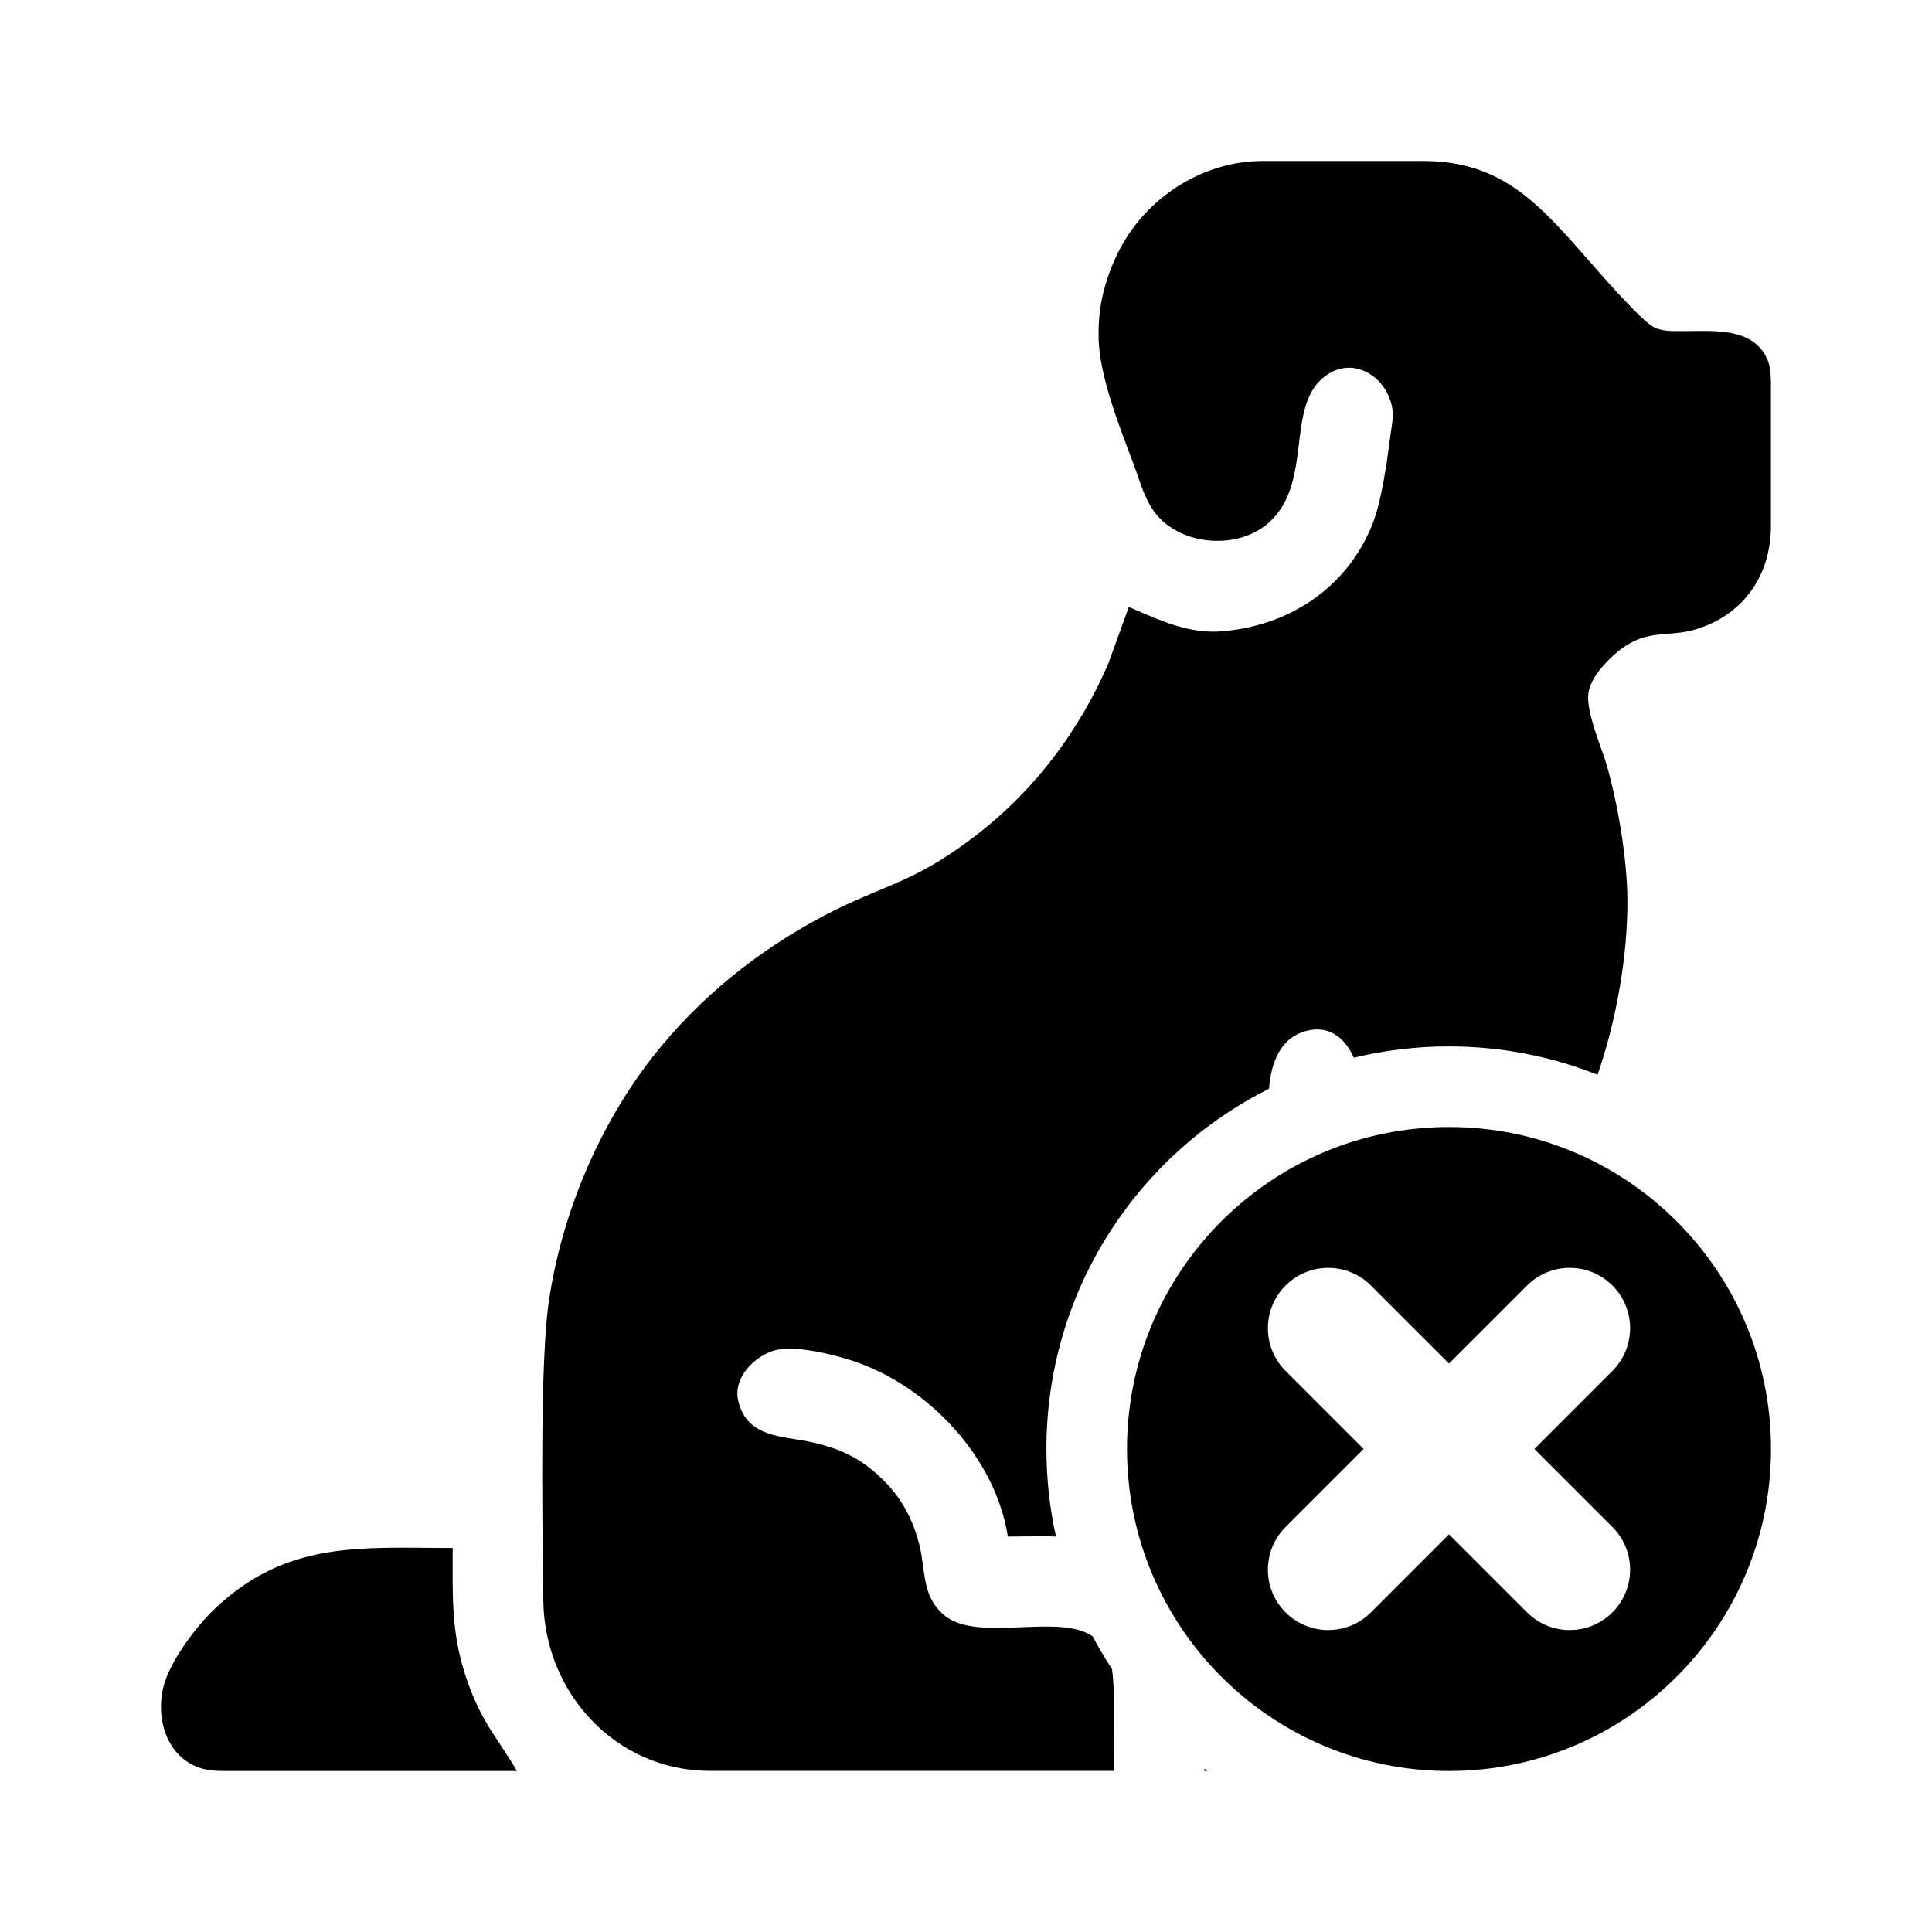
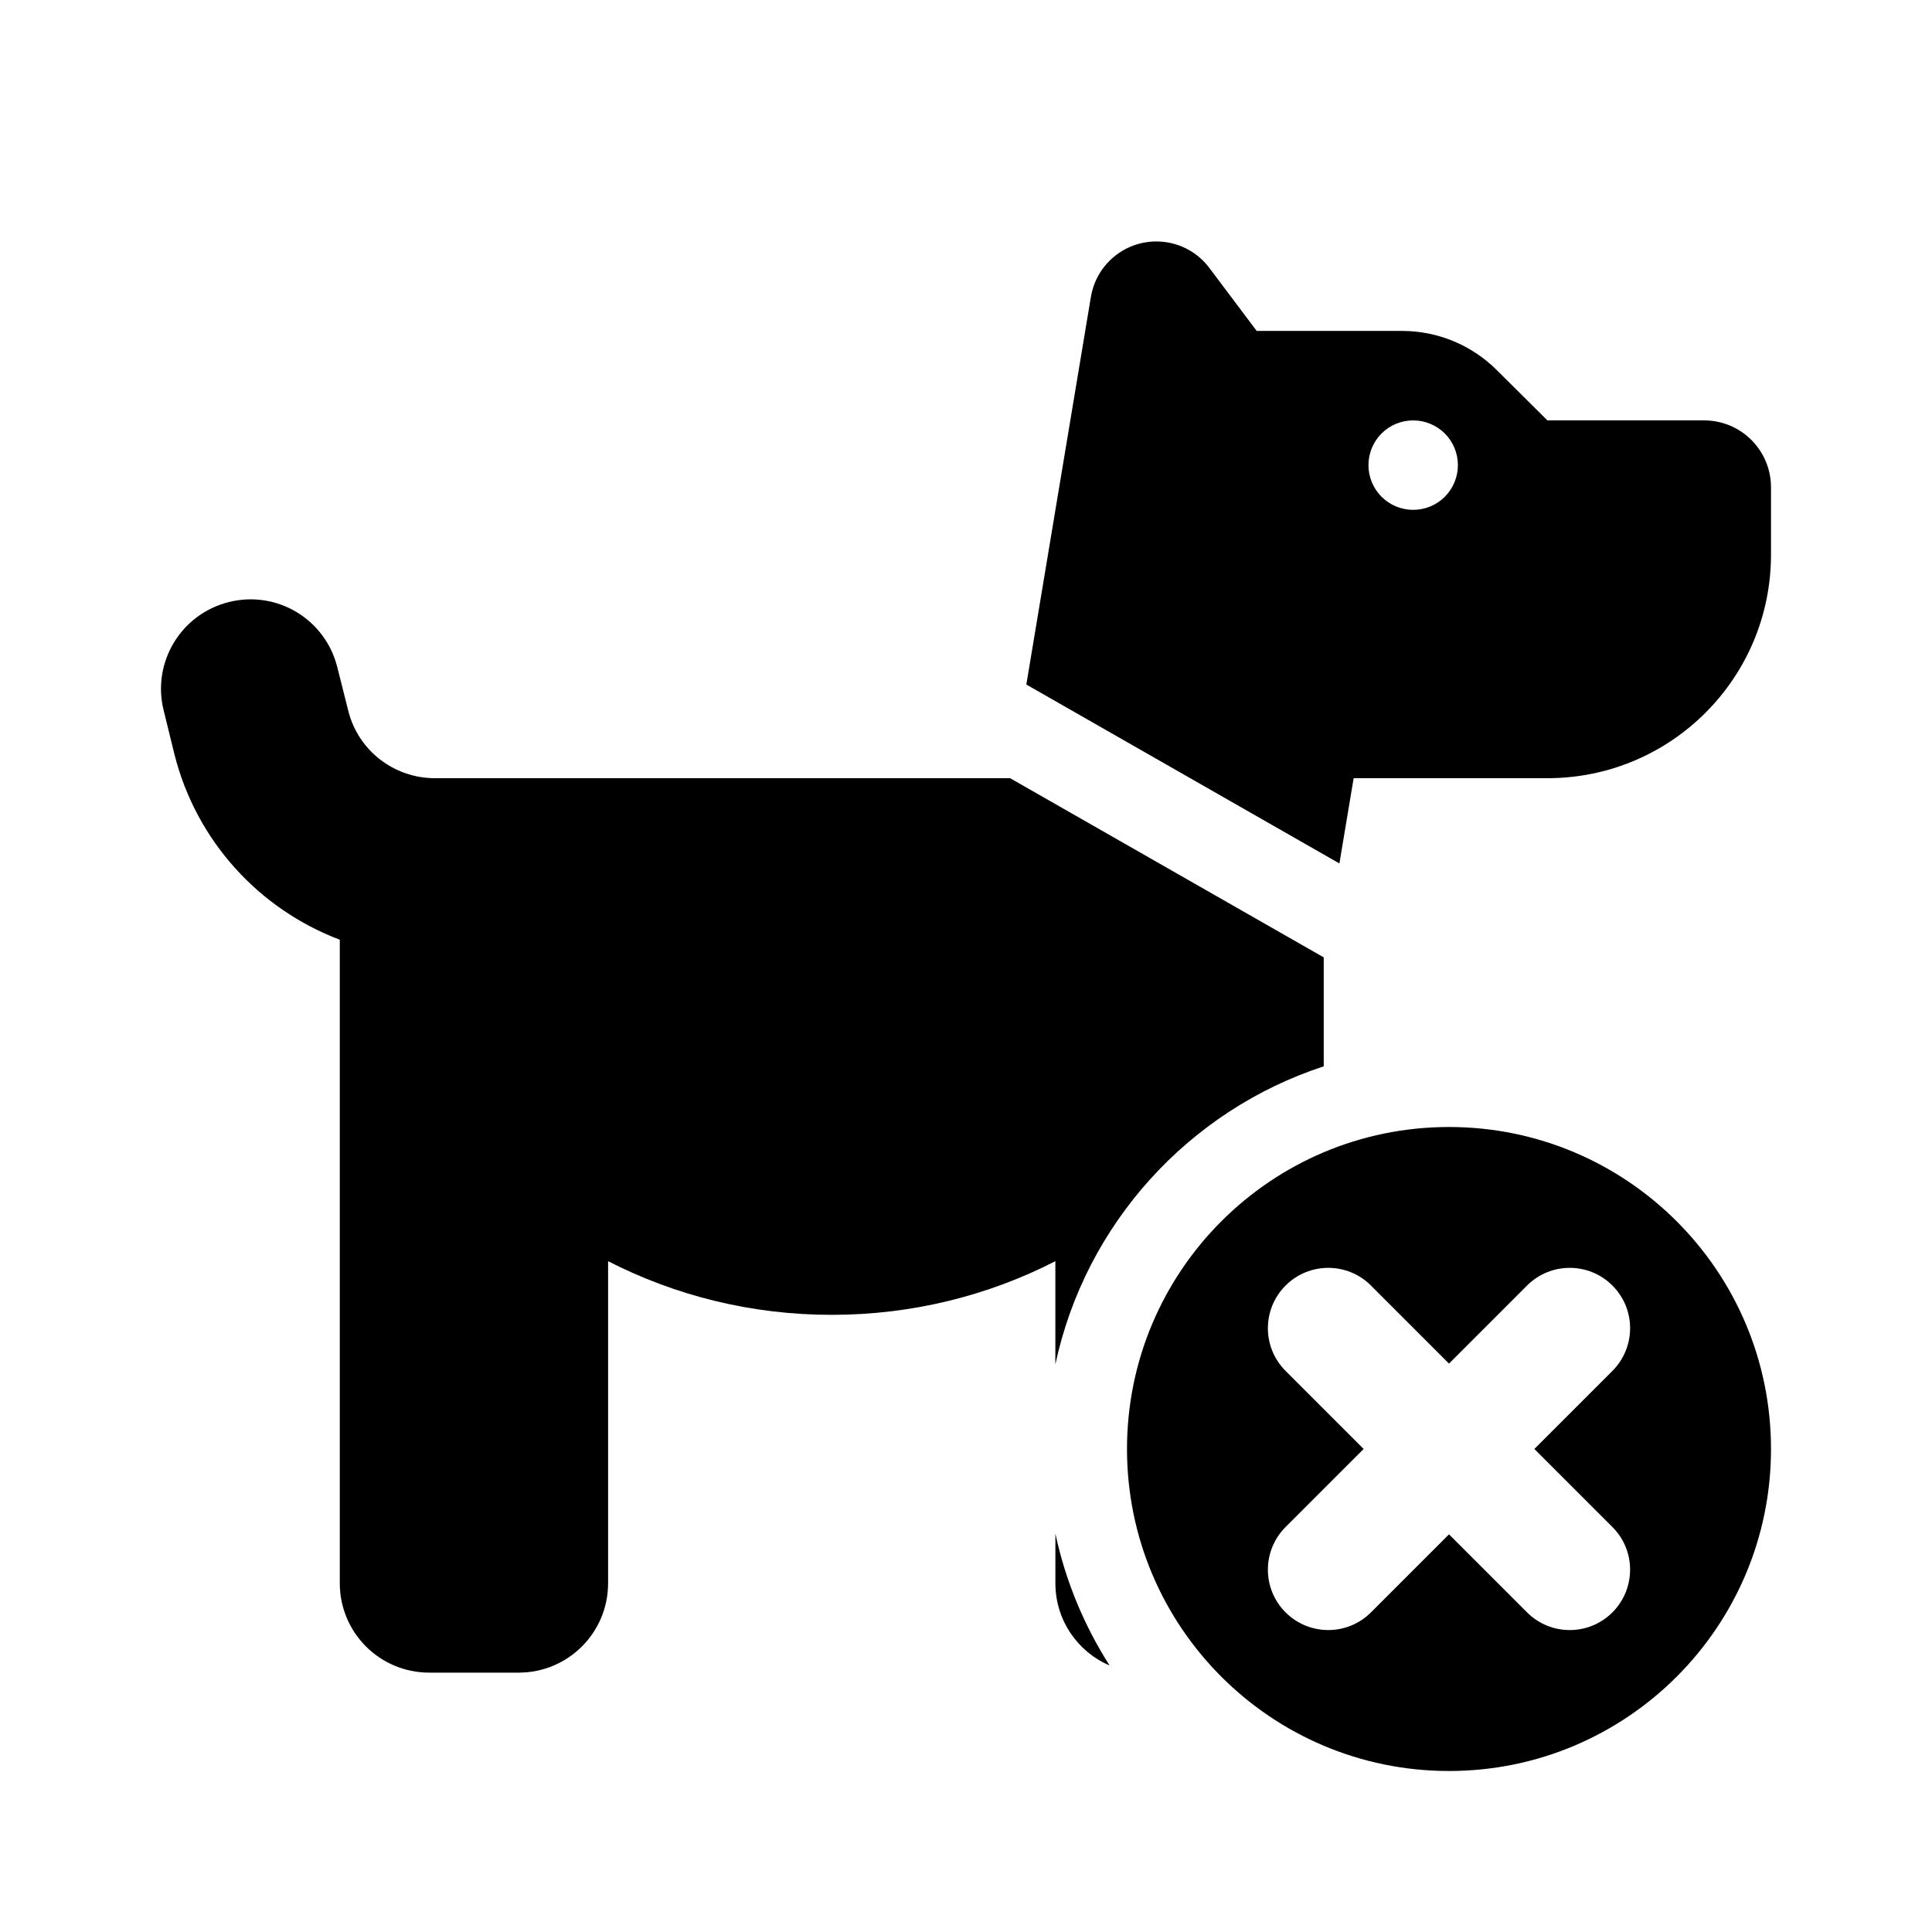
<svg xmlns="http://www.w3.org/2000/svg" viewBox="0 0 48 48">
  <g>
-     <path d="m27.535 16.488.51-1.409c.059.025.117.051.176.076.66.287 1.336.581 2.076.533 1.689-.11 3.17-1.068 3.805-2.675.171-.434.271-1.038.348-1.502l.155-1.127c.034-.915-.967-1.669-1.754-.98-.427.373-.501.981-.579 1.621-.086.708-.177 1.456-.758 1.968-.751.661-2.104.572-2.762-.184-.24-.277-.367-.645-.489-.999-.035-.101-.069-.202-.106-.298-.02-.054-.041-.109-.063-.166-.334-.879-.778-2.049-.799-2.933-.012-.542.051-.987.221-1.502.127-.386.319-.792.55-1.127.737-1.07 1.959-1.768 3.264-1.784h4.035c1.841.003 2.768.95 3.915 2.254.03.034.067.077.111.127.418.478 1.398 1.599 1.698 1.749.199.099.432.097.653.096.033-0.0.065-0.0.097-0.0.075 0.0.153-.001.232-.002.706-.009 1.558-.019 1.857.753.072.188.071.455.07.672-0.0.027-0.0.054-0.0.079v3.38c-.014 1.208-.701 2.181-1.877 2.531-.247.073-.469.091-.683.107-.461.036-.891.069-1.472.651-.21.211-.41.454-.488.747-.09.342.124.948.296 1.435.059.167.113.32.148.443.276.968.497 2.282.51 3.286.016 1.403-.271 3.037-.741 4.394-1.142-.454-2.388-.704-3.692-.704-.815 0-1.607.097-2.365.281-.186-.439-.559-.785-1.086-.687-.739.139-.968.813-1.02 1.458-3.279 1.641-5.53 5.032-5.53 8.948 0 .747.082 1.475.237 2.176-.26-.009-.521-.005-.78-.002-.139.002-.278.004-.415.004-.304-1.967-1.984-3.75-3.848-4.364-.495-.163-1.473-.408-1.971-.255-.496.153-1.009.682-.881 1.239.175.762.795.862 1.407.96.108.017.215.035.319.055.552.11 1.051.284 1.502.631.665.513 1.061 1.114 1.269 1.922.048.186.072.37.097.55.06.447.116.864.516 1.208.429.369 1.188.337 1.934.306.615-.025 1.22-.05 1.626.149.049.024.095.05.138.078.147.279.307.55.479.812.074.527.058 1.471.048 2.097-.003.174-.005.324-.005.433h-10.042c-2.324-.004-4.102-1.934-4.129-4.225-.002-.137-.004-.287-.006-.449-.024-1.937-.07-5.527.14-6.969.315-2.174 1.234-4.374 2.588-6.103 1.135-1.449 2.6-2.628 4.222-3.485.548-.289.985-.472 1.391-.642.749-.313 1.397-.583 2.457-1.403 1.419-1.097 2.541-2.591 3.244-4.236z" />
-     <path d="m29.922 43.942c0 .019-0.0.039-0.0.058h.077c-.026-.019-.051-.039-.077-.058z" />
-     <path d="m12.419 43.329c.135.202.275.413.423.671h-7.039c-.028 0-.056 0-.084 0-.255.001-.518.002-.761-.08-.876-.298-1.131-1.364-.848-2.174.206-.59.776-1.348 1.225-1.776 1.626-1.546 3.293-1.531 5.273-1.514.209.002.422.004.639.004 0 .111-0.0.22-.001.326-.004 1.17-.006 2.058.462 3.242.227.573.459.922.711 1.3z" />
-     <path clip-rule="evenodd" d="m36 44c4.418 0 8-3.582 8-8s-3.582-8-8-8-8 3.582-8 8 3.582 8 8 8zm-1.939-12.061c-.586-.586-1.536-.586-2.121 0-.586.586-.586 1.536 0 2.121l1.939 1.939-1.939 1.939c-.586.586-.586 1.536 0 2.121.586.586 1.536.586 2.121 0l1.939-1.939 1.939 1.939c.586.586 1.536.586 2.121 0 .586-.586.586-1.536 0-2.121l-1.939-1.939 1.939-1.939c.586-.586.586-1.536 0-2.121-.586-.586-1.536-.586-2.121 0l-1.939 1.939z" fill-rule="evenodd" />
+     <path clip-rule="evenodd" d="m27.103 7.375-1.604 9.632 7.778 4.445.354-2.118h4.813c3.07 0 5.556-2.486 5.556-5.556v-1.667c0-.924-.743-1.667-1.667-1.667h-3.889l-1.25-1.243c-.625-.625-1.472-.979-2.354-.979h-3.618l-1.174-1.563c-.312-.417-.799-.66-1.319-.66-.806 0-1.493.583-1.625 1.375zm8.793 3.395c.208.208.325.491.325.786s-.117.577-.325.786c-.208.208-.491.325-.786.325s-.577-.117-.786-.325c-.208-.208-.325-.491-.325-.786s.117-.577.325-.786.491-.325.786-.325.577.117.786.325z" fill-rule="evenodd" />
+     <path d="m32.888 26.494v-2.708l-7.792-4.452h-14.292c-1.021 0-1.91-.694-2.153-1.681l-.271-1.077c-.299-1.194-1.5-1.917-2.695-1.618-1.194.299-1.917 1.507-1.618 2.695l.264 1.076c.542 2.167 2.111 3.861 4.111 4.618v15.987c0 1.229.993 2.222 2.222 2.222h2.222c1.229 0 2.222-.993 2.222-2.222v-8c1.667.854 3.556 1.333 5.556 1.333s3.889-.479 5.556-1.333v2.563c.747-3.492 3.318-6.309 6.667-7.404z" />
+     <path d="m27.568 41.379c-.631-.988-1.094-2.093-1.347-3.277v1.233c0 .918.554 1.705 1.347 2.044z" />
+     <path clip-rule="evenodd" d="m36 44c4.418 0 8-3.582 8-8s-3.582-8-8-8c-4.418 0-8 3.582-8 8s3.582 8 8 8zm-1.939-12.061c-.586-.586-1.536-.586-2.121 0-.586.586-.586 1.536 0 2.121l1.939 1.939-1.939 1.939c-.586.586-.586 1.536 0 2.121s1.536.586 2.121 0l1.939-1.939 1.939 1.939c.586.586 1.536.586 2.121 0s.586-1.536 0-2.121l-1.939-1.939 1.939-1.939c.586-.586.586-1.536 0-2.121-.586-.586-1.536-.586-2.121 0l-1.939 1.939z" fill-rule="evenodd" />
  </g>
</svg>
